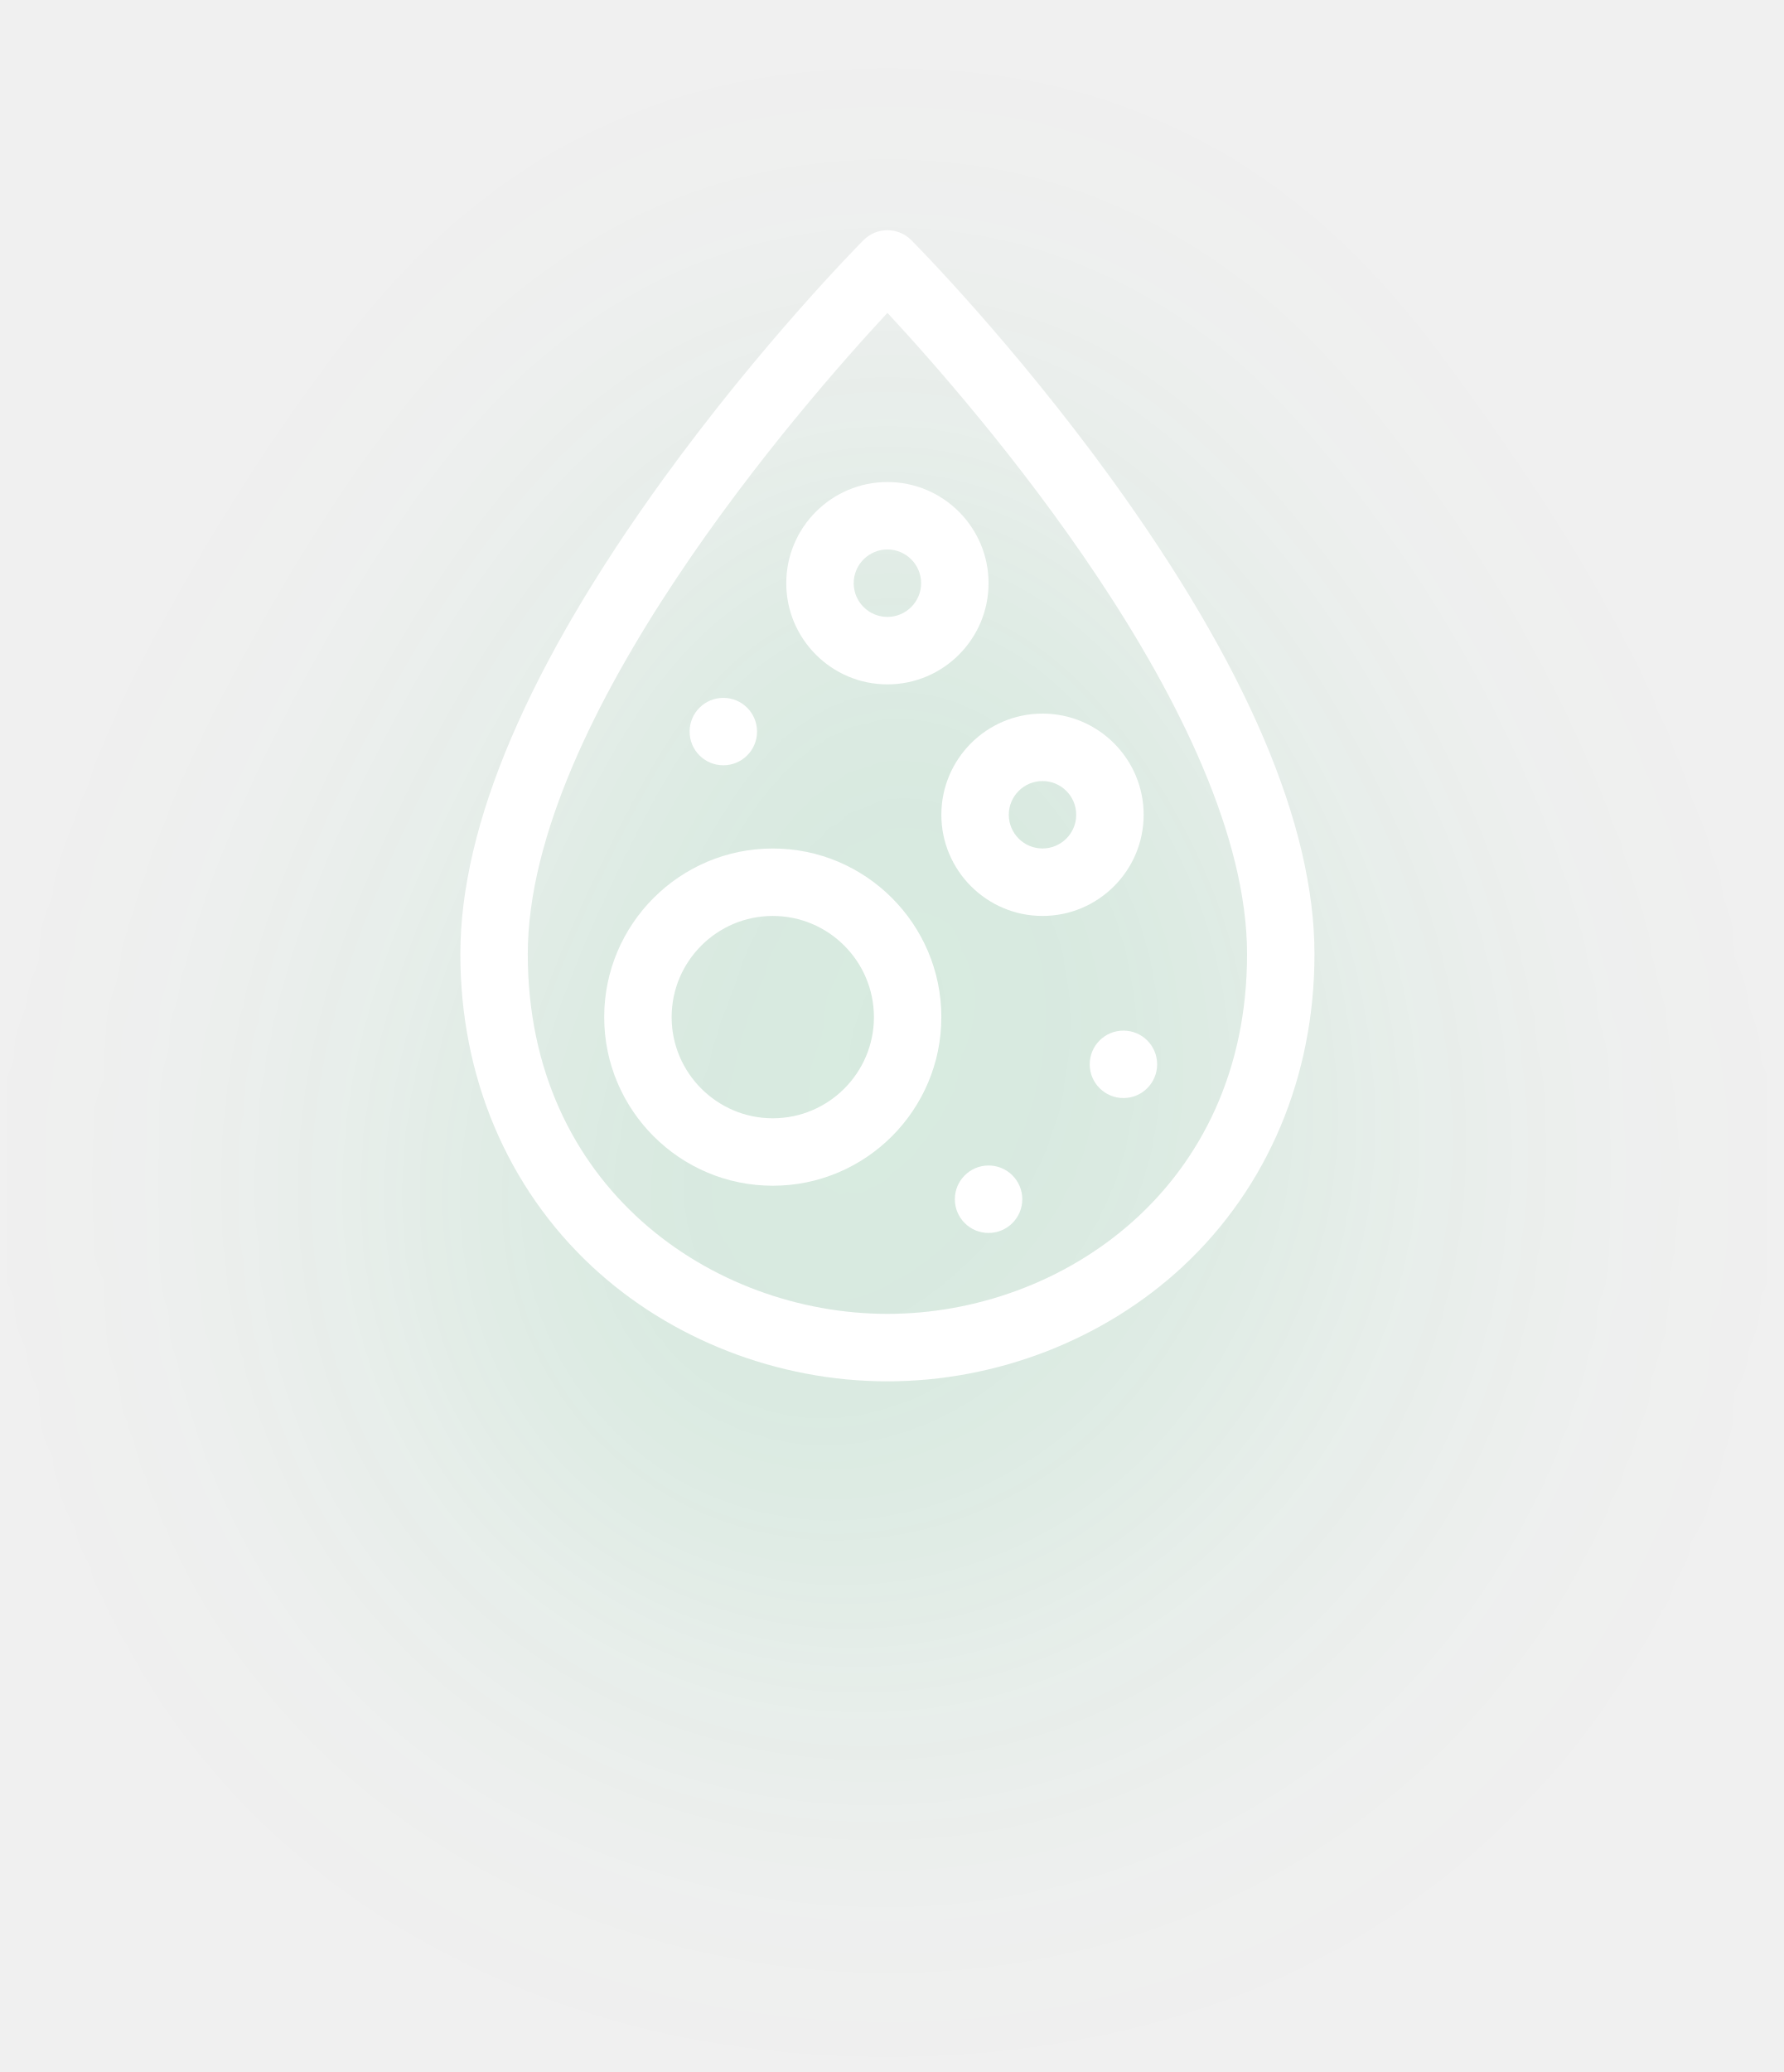
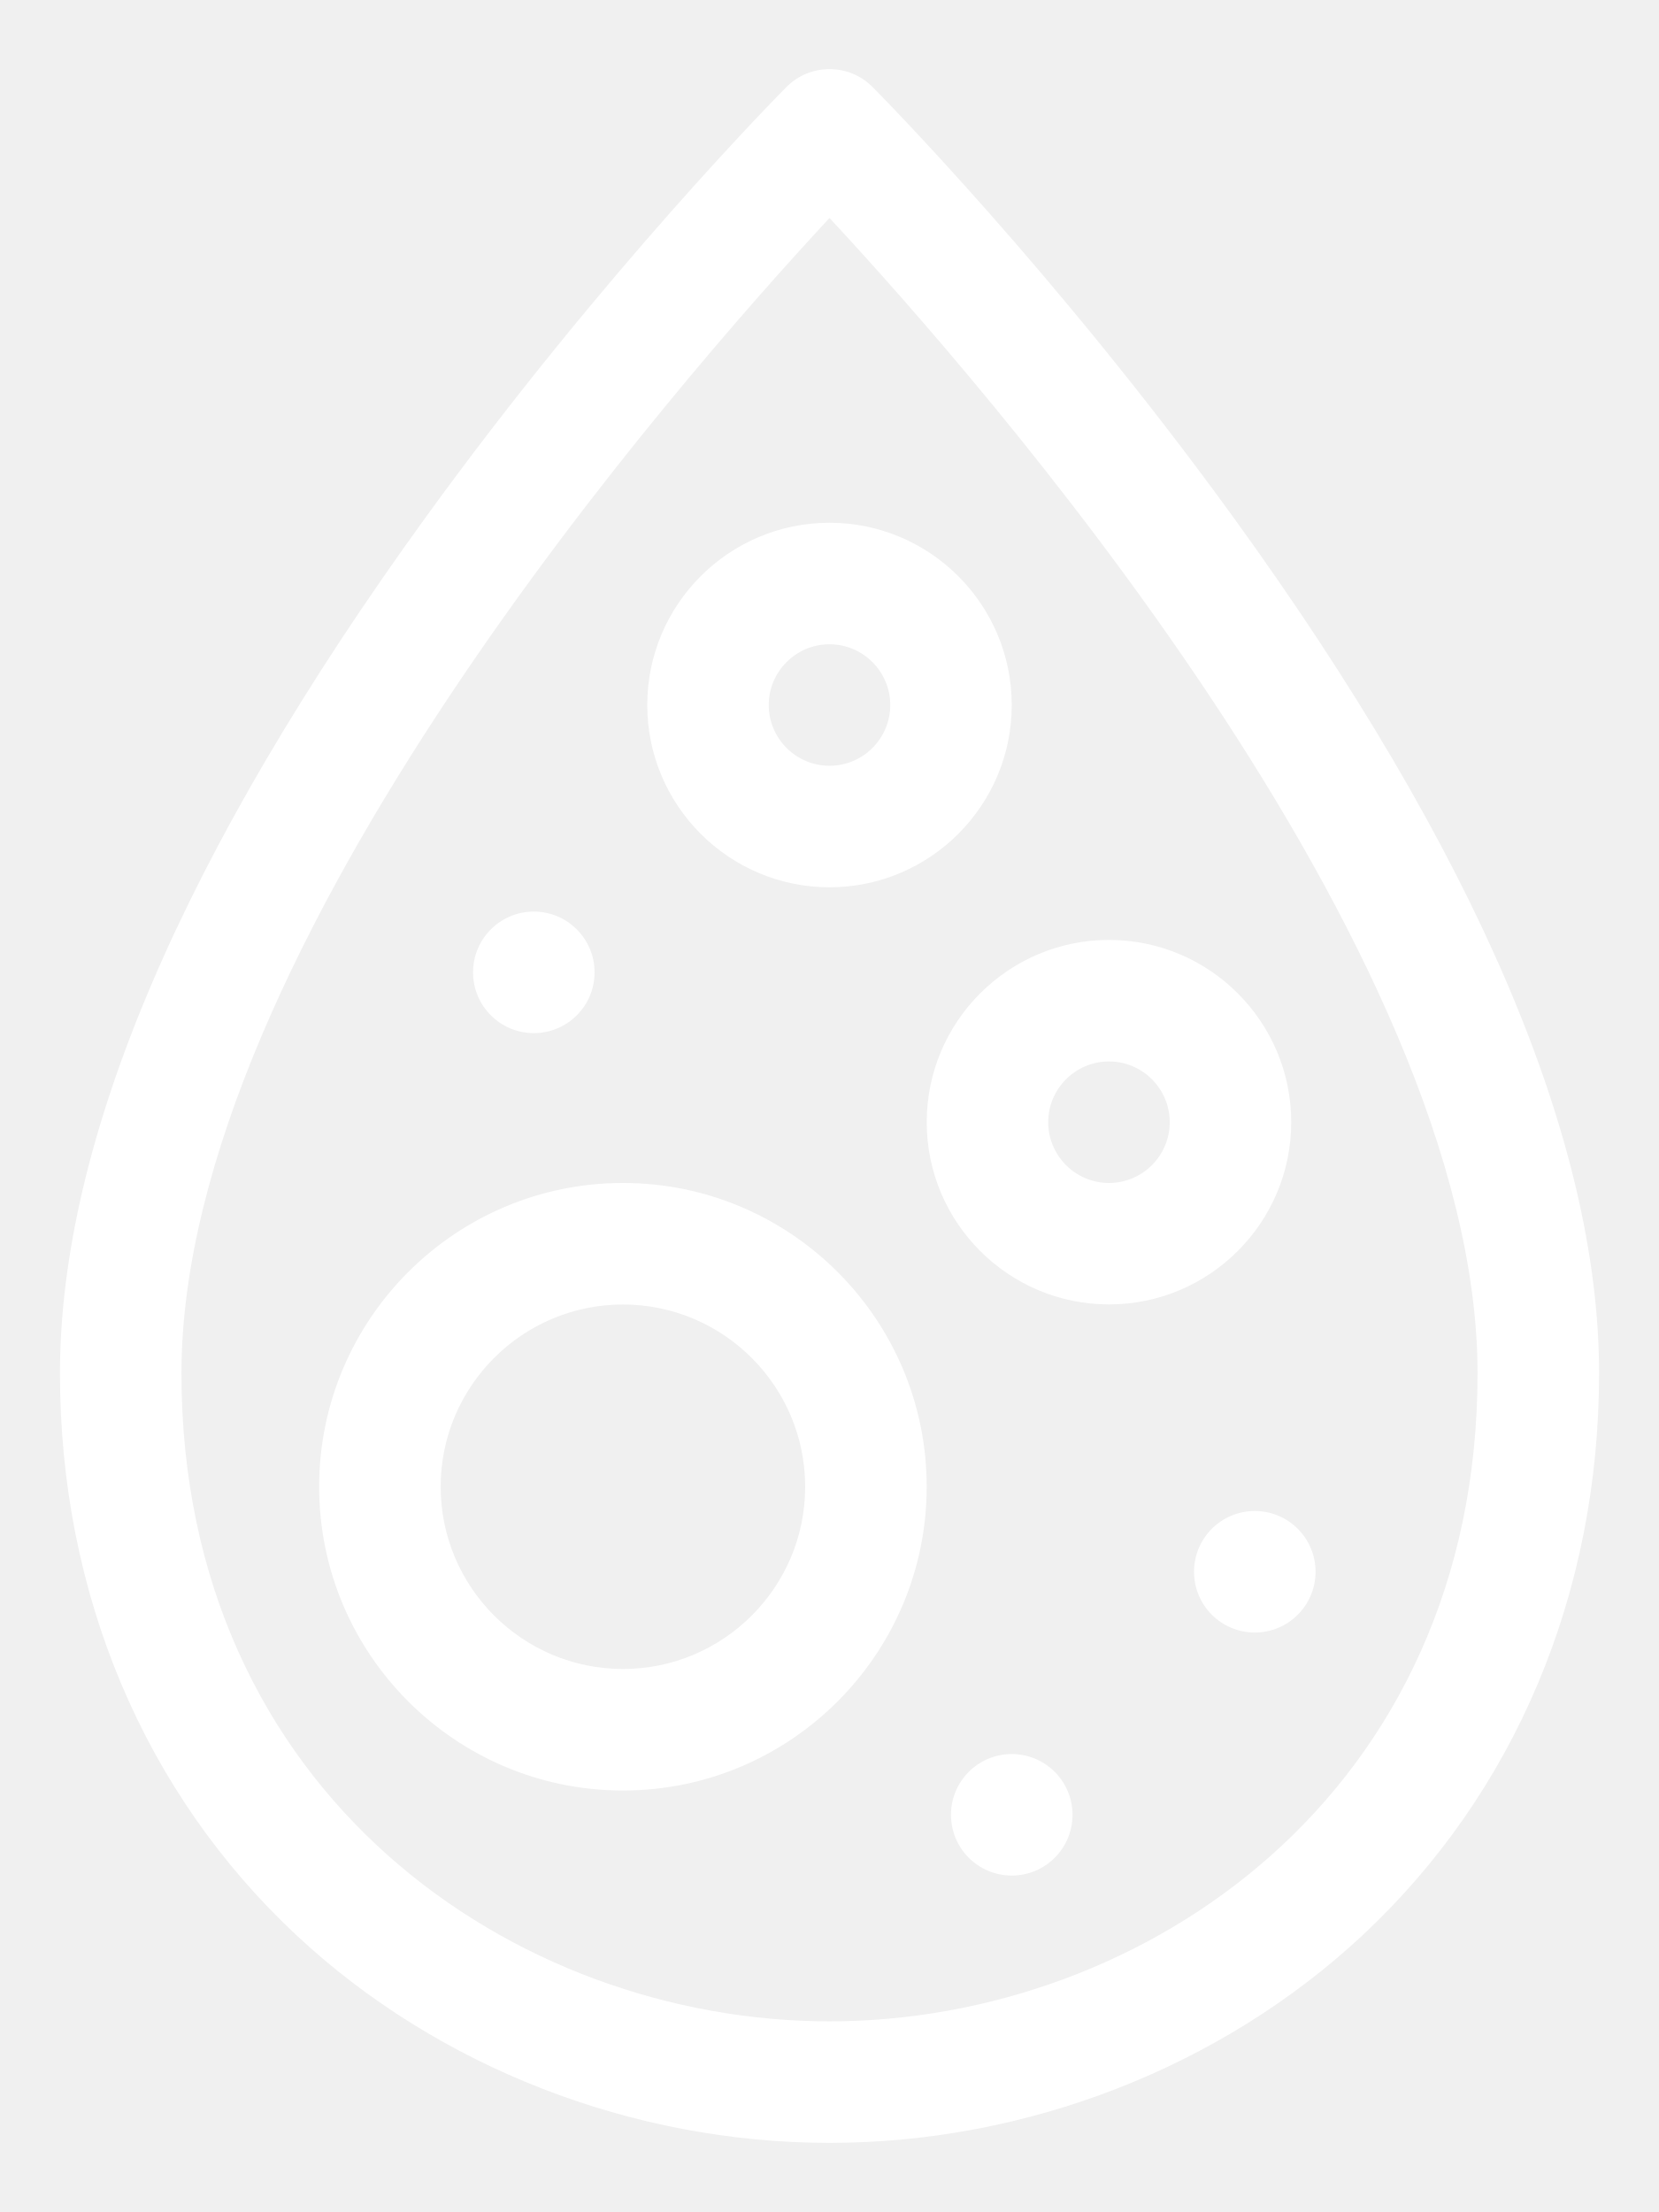
- <svg xmlns="http://www.w3.org/2000/svg" width="93" height="108" viewBox="0 0 93 108" fill="none">
-   <g filter="url(#filter0_d)">
-     <path fill-rule="evenodd" clip-rule="evenodd" d="M46.266 35.672C49.173 35.672 51.539 33.306 51.539 30.398C51.539 27.491 49.173 25.125 46.266 25.125C43.358 25.125 40.992 27.491 40.992 30.398C40.992 33.306 43.358 35.672 46.266 35.672ZM46.266 28.64C47.235 28.64 48.023 29.429 48.023 30.398C48.023 31.367 47.235 32.156 46.266 32.156C45.296 32.156 44.508 31.367 44.508 30.398C44.508 29.429 45.296 28.64 46.266 28.64Z" fill="white" />
-     <path fill-rule="evenodd" clip-rule="evenodd" d="M40.289 44.227C35.443 44.227 31.5 48.169 31.5 53.016C31.5 57.862 35.443 61.805 40.289 61.805C45.135 61.805 49.078 57.862 49.078 53.016C49.078 48.169 45.136 44.227 40.289 44.227ZM40.289 58.289C37.381 58.289 35.016 55.923 35.016 53.016C35.016 50.108 37.381 47.742 40.289 47.742C43.197 47.742 45.562 50.108 45.562 53.016C45.562 55.923 43.197 58.289 40.289 58.289Z" fill="white" />
-     <path fill-rule="evenodd" clip-rule="evenodd" d="M54.352 37.195C57.259 37.195 59.625 39.561 59.625 42.469C59.625 45.376 57.259 47.742 54.352 47.742C51.444 47.742 49.078 45.376 49.078 42.469C49.078 39.561 51.444 37.195 54.352 37.195ZM52.594 42.469C52.594 43.438 53.382 44.226 54.352 44.226C55.321 44.226 56.109 43.438 56.109 42.469C56.109 41.499 55.321 40.711 54.352 40.711C53.382 40.711 52.594 41.499 52.594 42.469Z" fill="white" />
-     <path d="M58.571 57.234C59.541 57.234 60.328 56.447 60.328 55.477C60.328 54.506 59.541 53.719 58.571 53.719C57.6 53.719 56.813 54.506 56.813 55.477C56.813 56.447 57.6 57.234 58.571 57.234Z" fill="white" />
-     <path d="M39.469 38.133C39.469 39.103 38.682 39.89 37.711 39.89C36.74 39.89 35.953 39.103 35.953 38.133C35.953 37.162 36.74 36.375 37.711 36.375C38.682 36.375 39.469 37.162 39.469 38.133Z" fill="white" />
-     <path d="M51.539 64.266C52.51 64.266 53.297 63.479 53.297 62.508C53.297 61.537 52.51 60.75 51.539 60.75C50.568 60.75 49.781 61.537 49.781 62.508C49.781 63.479 50.568 64.266 51.539 64.266Z" fill="white" />
-     <path fill-rule="evenodd" clip-rule="evenodd" d="M47.512 12.518C47.725 12.733 52.795 17.853 57.943 24.958C64.969 34.654 68.531 42.99 68.531 49.734C68.531 56.106 66.096 61.885 61.673 66.007C57.586 69.816 51.971 72 46.266 72C40.561 72 34.945 69.816 30.858 66.007C26.436 61.885 24 56.106 24 49.734C24 42.99 27.562 34.653 34.588 24.958C39.737 17.853 44.806 12.733 45.019 12.518C45.706 11.827 46.825 11.827 47.512 12.518ZM27.516 49.734C27.516 61.913 37.176 68.484 46.266 68.484C55.355 68.484 65.016 61.913 65.016 49.734C65.016 37.413 50.641 21.013 46.266 16.308C41.892 21.015 27.516 37.425 27.516 49.734Z" fill="white" />
+ <svg xmlns="http://www.w3.org/2000/svg" version="1.1" id="Layer_1" x="0px" y="0px" width="48px" height="64px" viewBox="0 0 48 64" enable-background="new 0 0 48 64" xml:space="preserve">
+   <g>
+     <path fill="#FFFFFF" d="M24,25.672c2.908,0,5.273-2.366,5.273-5.273S26.908,15.125,24,15.125c-2.908,0-5.273,2.366-5.273,5.273   S21.092,25.672,24,25.672z M24,18.641c0.969,0,1.758,0.789,1.758,1.758S24.969,22.156,24,22.156c-0.969,0-1.758-0.789-1.758-1.758   S23.031,18.641,24,18.641z" />
+     <path fill="#FFFFFF" d="M18.023,34.227c-4.846,0-8.789,3.943-8.789,8.789c0,4.846,3.943,8.789,8.789,8.789s8.789-3.943,8.789-8.789   C26.813,38.169,22.87,34.227,18.023,34.227z M18.023,48.289c-2.908,0-5.273-2.365-5.273-5.273c0-2.908,2.366-5.273,5.273-5.273   s5.273,2.366,5.273,5.273C23.297,45.924,20.931,48.289,18.023,48.289z" />
+     <path fill="#FFFFFF" d="M32.086,27.195c2.908,0,5.273,2.365,5.273,5.273c0,2.908-2.365,5.273-5.273,5.273s-5.273-2.366-5.273-5.273   C26.813,29.561,29.178,27.195,32.086,27.195z M30.328,32.469c0,0.969,0.789,1.758,1.758,1.758s1.758-0.789,1.758-1.758   s-0.789-1.758-1.758-1.758S30.328,31.5,30.328,32.469z" />
+     <path fill="#FFFFFF" d="M36.305,47.234c0.971,0,1.758-0.787,1.758-1.758s-0.787-1.758-1.758-1.758s-1.758,0.787-1.758,1.758   S35.334,47.234,36.305,47.234z" />
+     <path fill="#FFFFFF" d="M17.203,28.133c0,0.971-0.787,1.758-1.758,1.758s-1.758-0.787-1.758-1.758c0-0.971,0.787-1.758,1.758-1.758   S17.203,27.162,17.203,28.133z" />
+     <path fill="#FFFFFF" d="M29.273,54.266c0.971,0,1.758-0.787,1.758-1.758s-0.787-1.758-1.758-1.758s-1.758,0.787-1.758,1.758   S28.303,54.266,29.273,54.266z" />
+     <path fill="#FFFFFF" d="M25.246,2.518c0.214,0.215,5.283,5.335,10.432,12.439c7.025,9.696,10.588,18.032,10.588,24.777   c0,6.372-2.436,12.15-6.857,16.272C35.32,59.815,29.705,62,24,62c-5.705,0-11.321-2.185-15.407-5.993   c-4.423-4.122-6.858-9.9-6.858-16.272c0-6.745,3.563-15.081,10.588-24.777C17.471,7.853,22.541,2.733,22.754,2.518   C23.44,1.827,24.56,1.827,25.246,2.518z M5.25,39.734c0,12.179,9.661,18.75,18.75,18.75c9.09,0,18.75-6.571,18.75-18.75   c0-12.321-14.374-28.721-18.75-33.427C19.626,11.015,5.25,27.424,5.25,39.734z" />
  </g>
-   <defs>
-     <filter id="filter0_d" x="0" y="0" width="92.531" height="108" filterUnits="userSpaceOnUse" color-interpolation-filters="sRGB">
-       <feFlood flood-opacity="0" result="BackgroundImageFix" />
-       <feColorMatrix in="SourceAlpha" type="matrix" values="0 0 0 0 0 0 0 0 0 0 0 0 0 0 0 0 0 0 127 0" />
-       <feOffset dy="12" />
-       <feGaussianBlur stdDeviation="12" />
-       <feColorMatrix type="matrix" values="0 0 0 0 0 0 0 0 0 0.702 0 0 0 0 0.31 0 0 0 0.3 0" />
-       <feBlend mode="normal" in2="BackgroundImageFix" result="effect1_dropShadow" />
-       <feBlend mode="normal" in="SourceGraphic" in2="effect1_dropShadow" result="shape" />
-     </filter>
-   </defs>
</svg>
